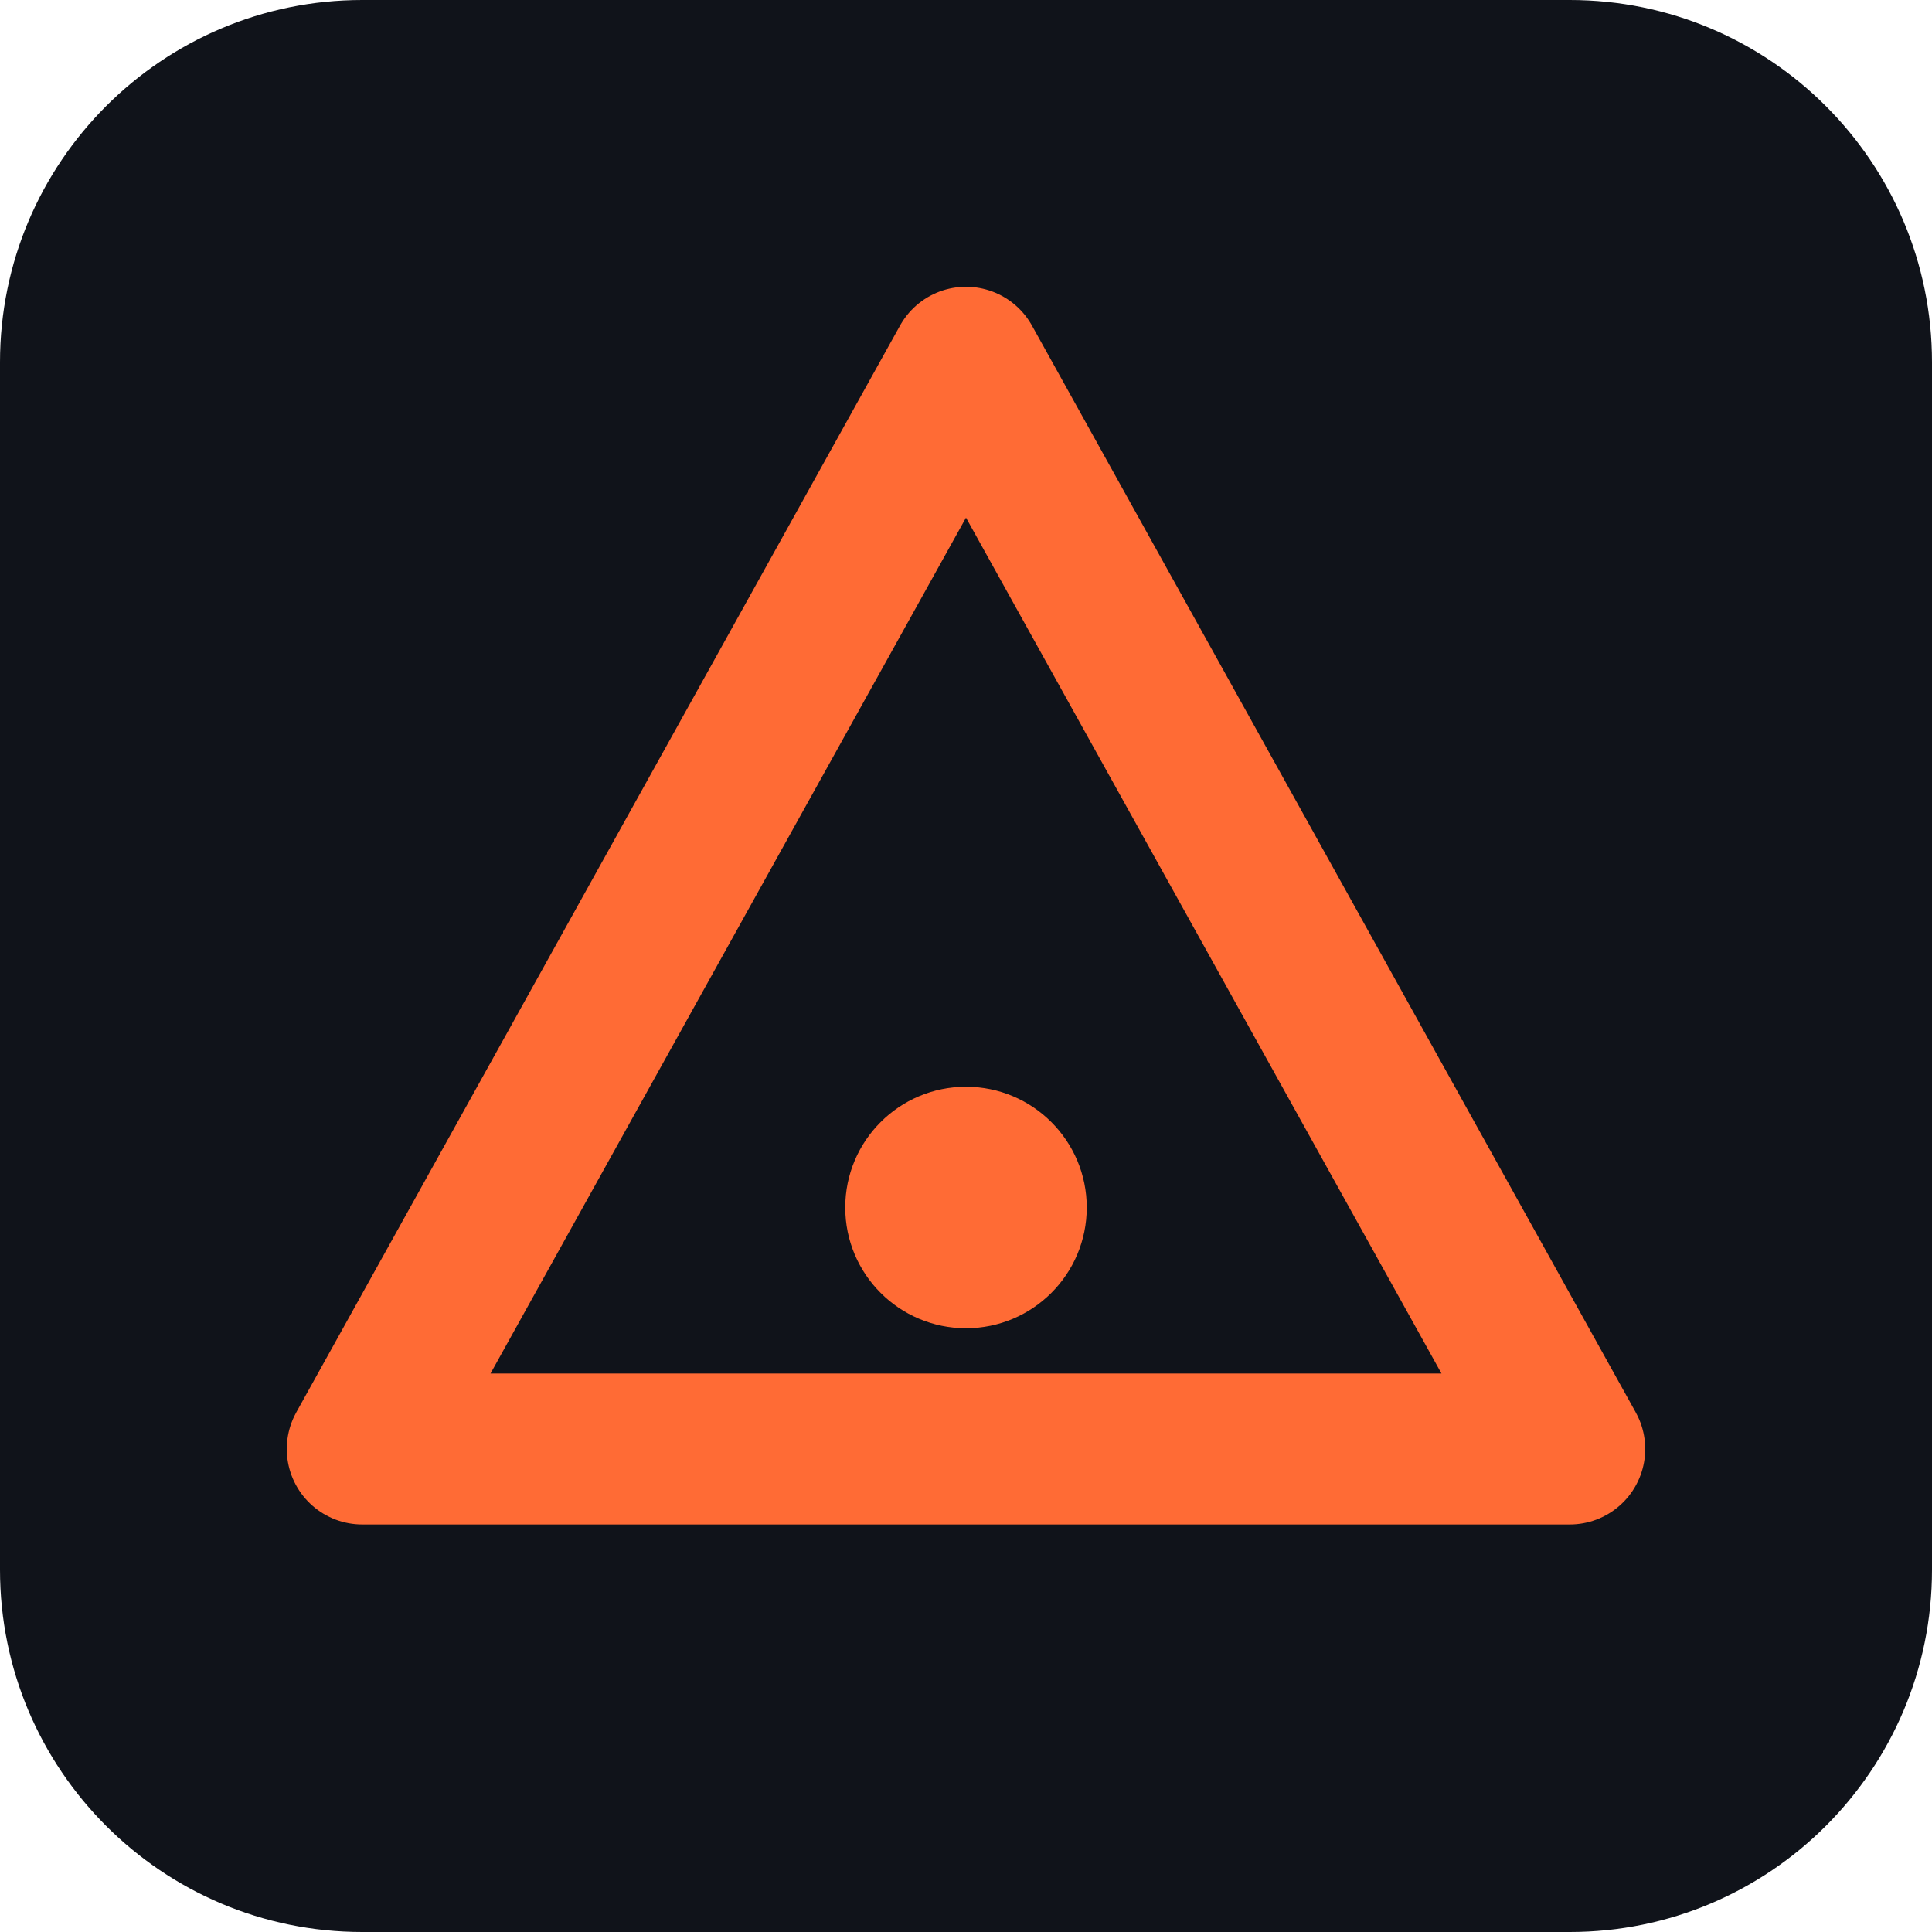
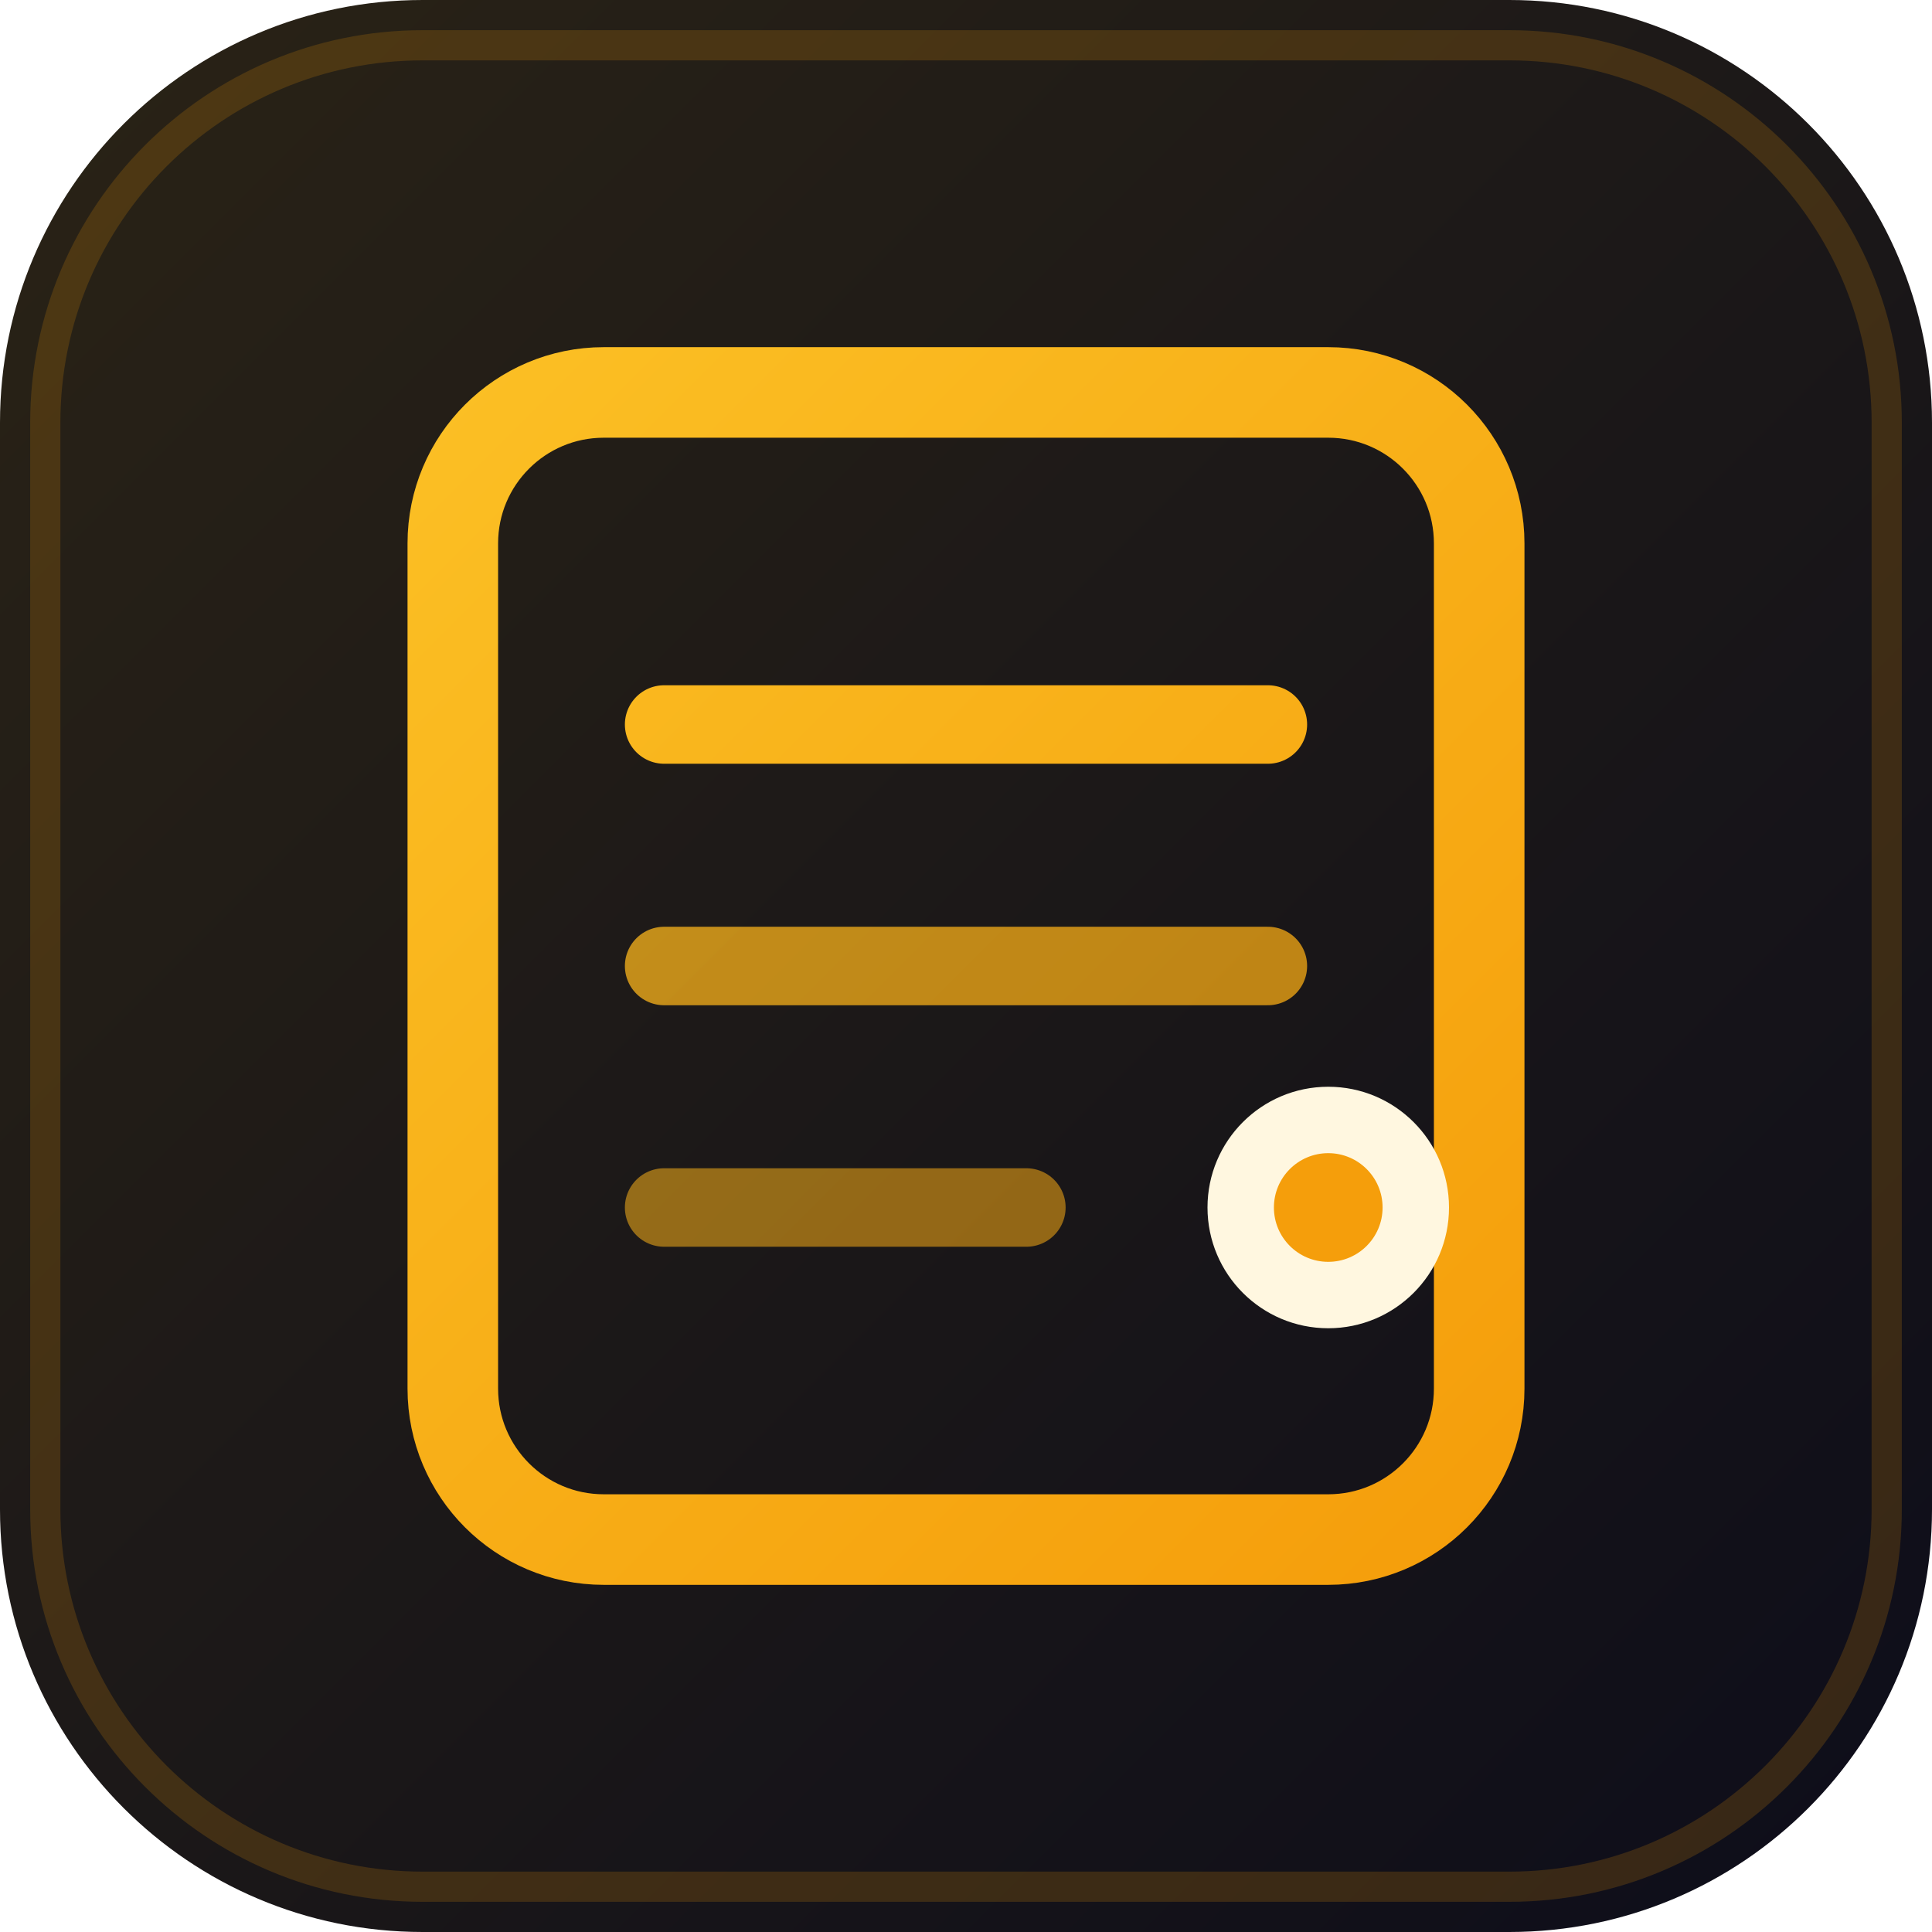
- <svg xmlns="http://www.w3.org/2000/svg" viewBox="0 0 32 32">
-   <rect width="32" height="32" rx="6" fill="#10131a" />
-   <path d="M6 24 L16 6 L26 24 Z" fill="none" stroke="#ff6b35" stroke-width="2.5" stroke-linejoin="round" />
-   <circle cx="16" cy="20" r="2" fill="#ff6b35" />
+ <svg xmlns="http://www.w3.org/2000/svg" viewBox="0 0 64 64" role="img" aria-label="LaserLedger">
+   <defs>
+     <linearGradient id="ll-tile" x1="0" y1="0" x2="64" y2="64" gradientUnits="userSpaceOnUse">
+       <stop offset="0%" stop-color="#2a2316" />
+       <stop offset="100%" stop-color="#0d0d1a" />
+     </linearGradient>
+     <linearGradient id="ll-accent" x1="14" y1="14" x2="50" y2="50" gradientUnits="userSpaceOnUse">
+       <stop offset="0%" stop-color="#fbbf24" />
+       <stop offset="100%" stop-color="#f59e0b" />
+     </linearGradient>
+   </defs>
+   <rect x="0" y="0" width="64" height="64" rx="14" fill="url(#ll-tile)" />
+   <rect x="1.5" y="1.5" width="61" height="61" rx="12.5" fill="none" stroke="#f59e0b" stroke-opacity="0.18" stroke-width="1" />
+   <rect x="15" y="13" width="34" height="38" rx="5" fill="none" stroke="url(#ll-accent)" stroke-width="3" />
+   <line x1="22" y1="24" x2="42" y2="24" stroke="url(#ll-accent)" stroke-width="2.6" stroke-linecap="round" />
+   <line x1="22" y1="32" x2="42" y2="32" stroke="url(#ll-accent)" stroke-width="2.6" stroke-linecap="round" opacity="0.75" />
+   <line x1="22" y1="40" x2="34" y2="40" stroke="url(#ll-accent)" stroke-width="2.6" stroke-linecap="round" opacity="0.55" />
+   <circle cx="44" cy="40" r="4" fill="#fff7e0" />
+   <circle cx="44" cy="40" r="1.8" fill="#f59e0b" />
</svg>
